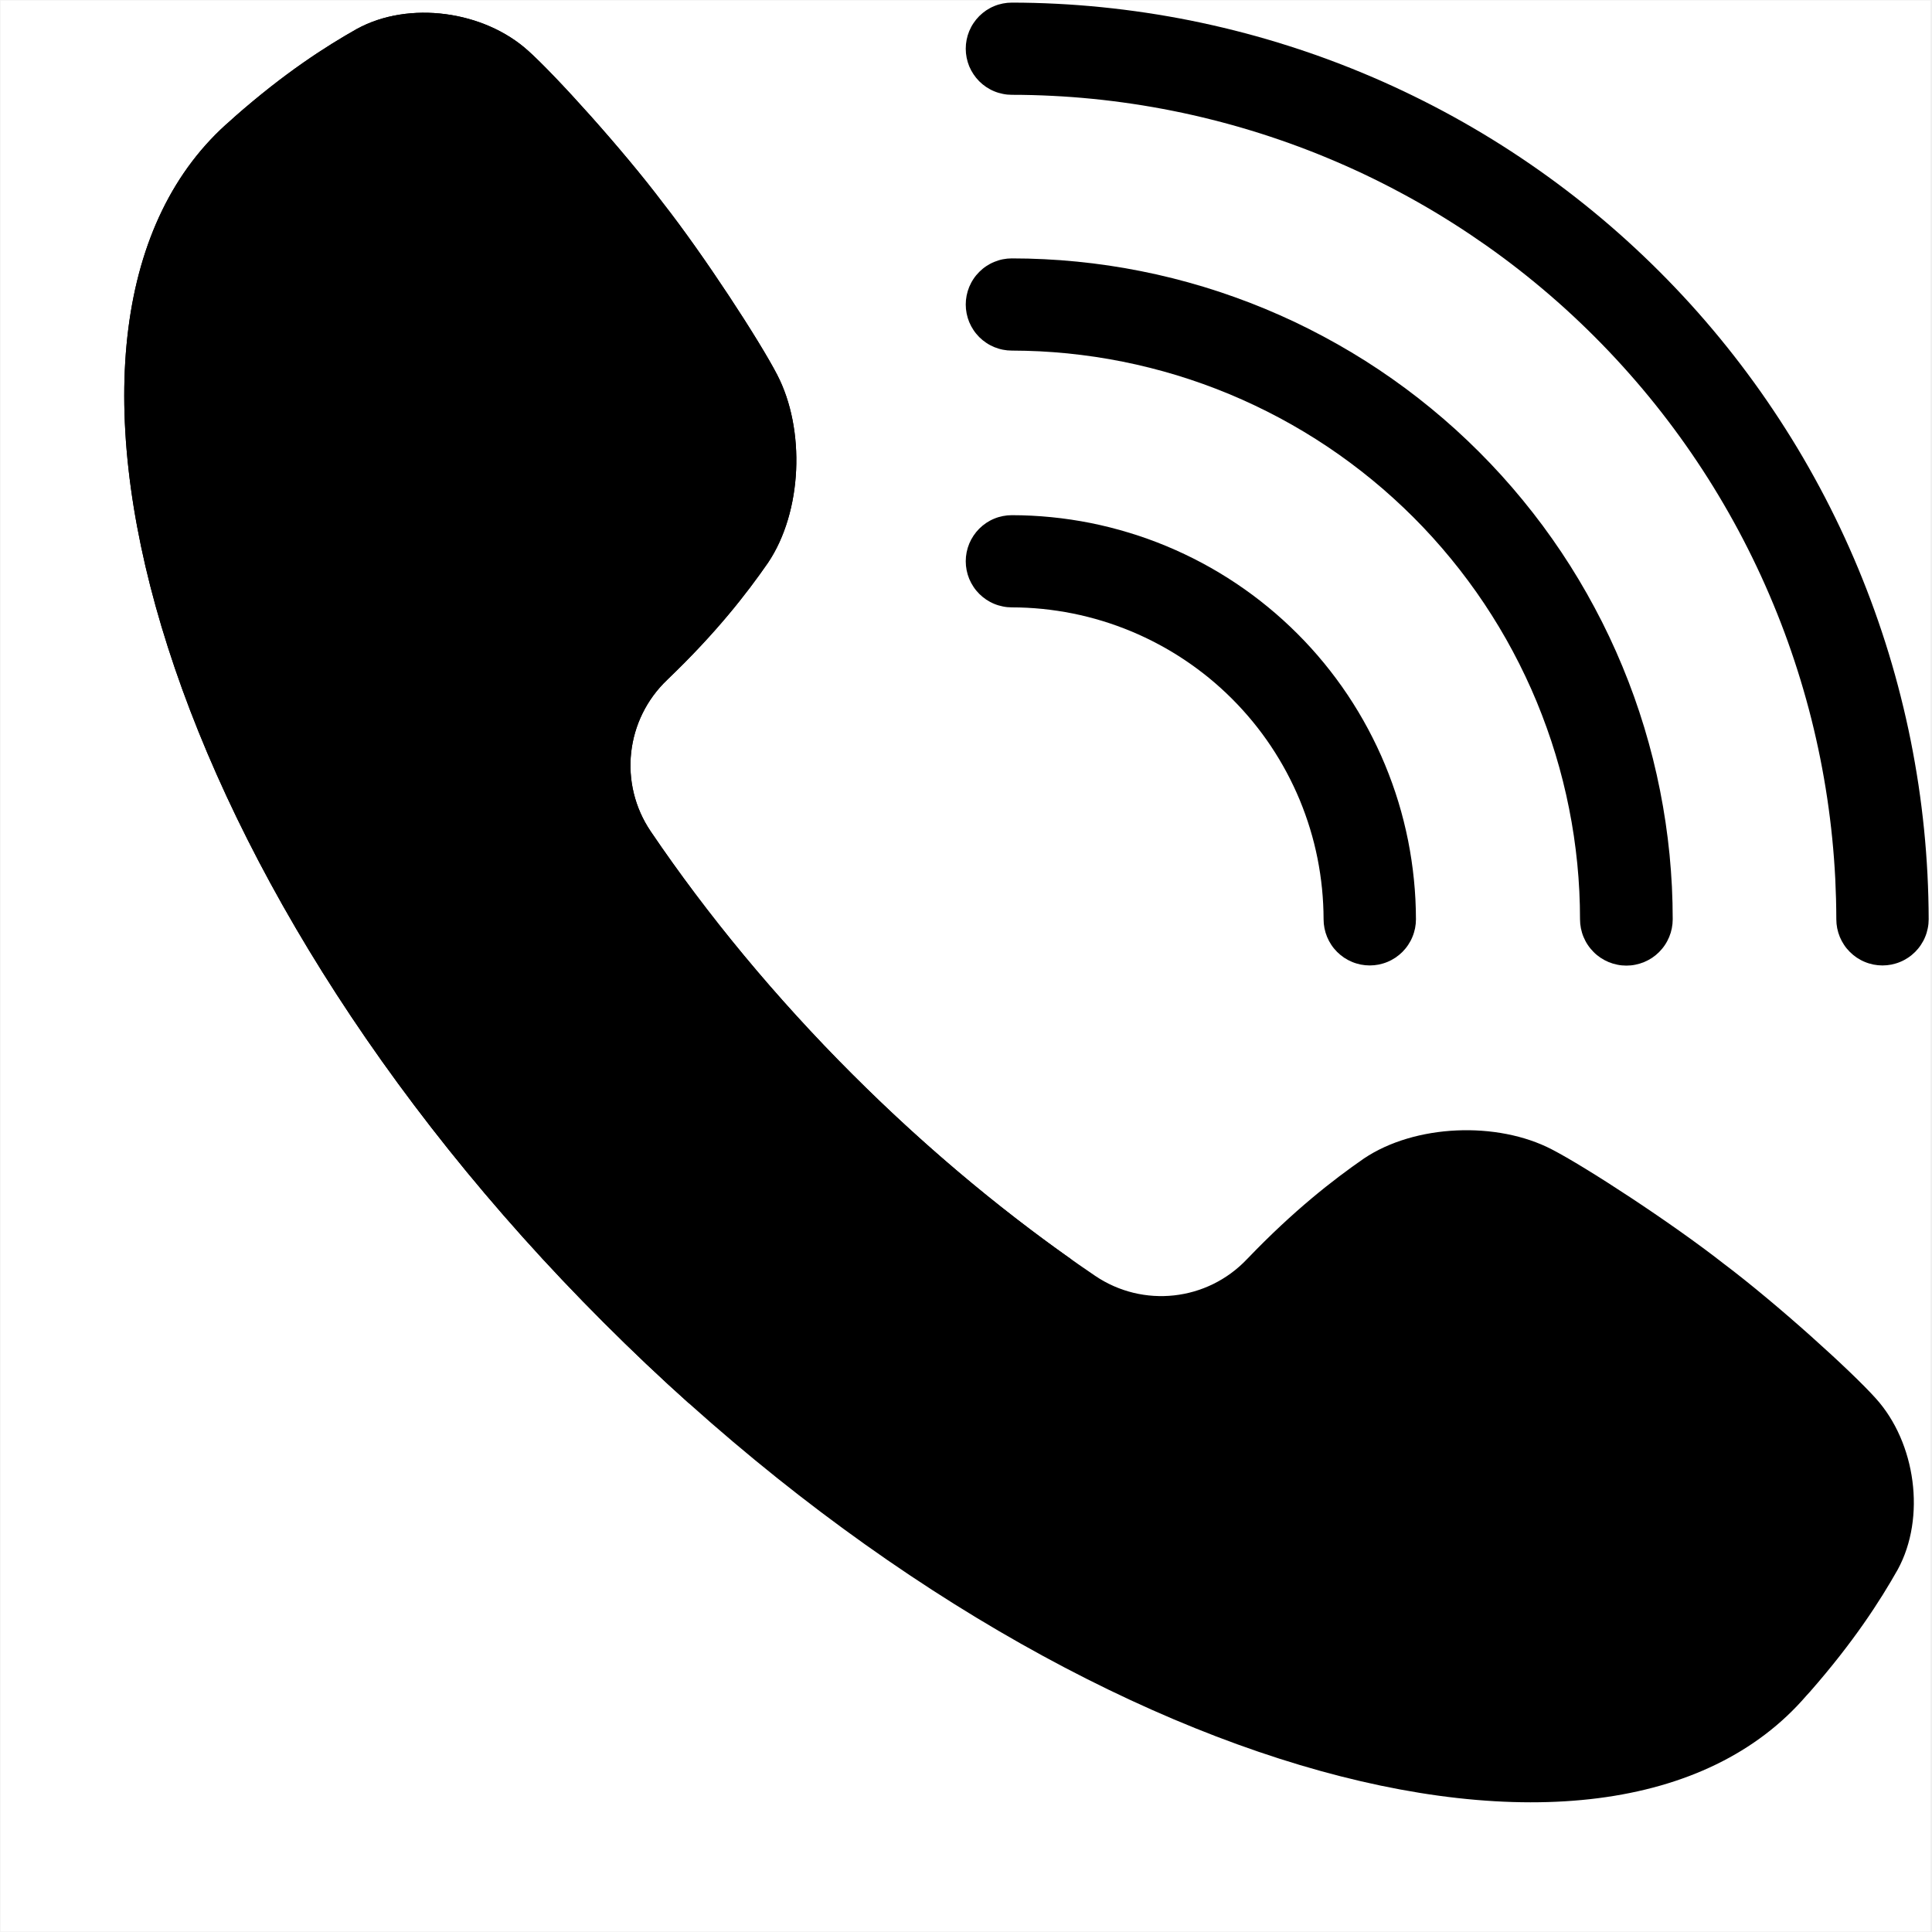
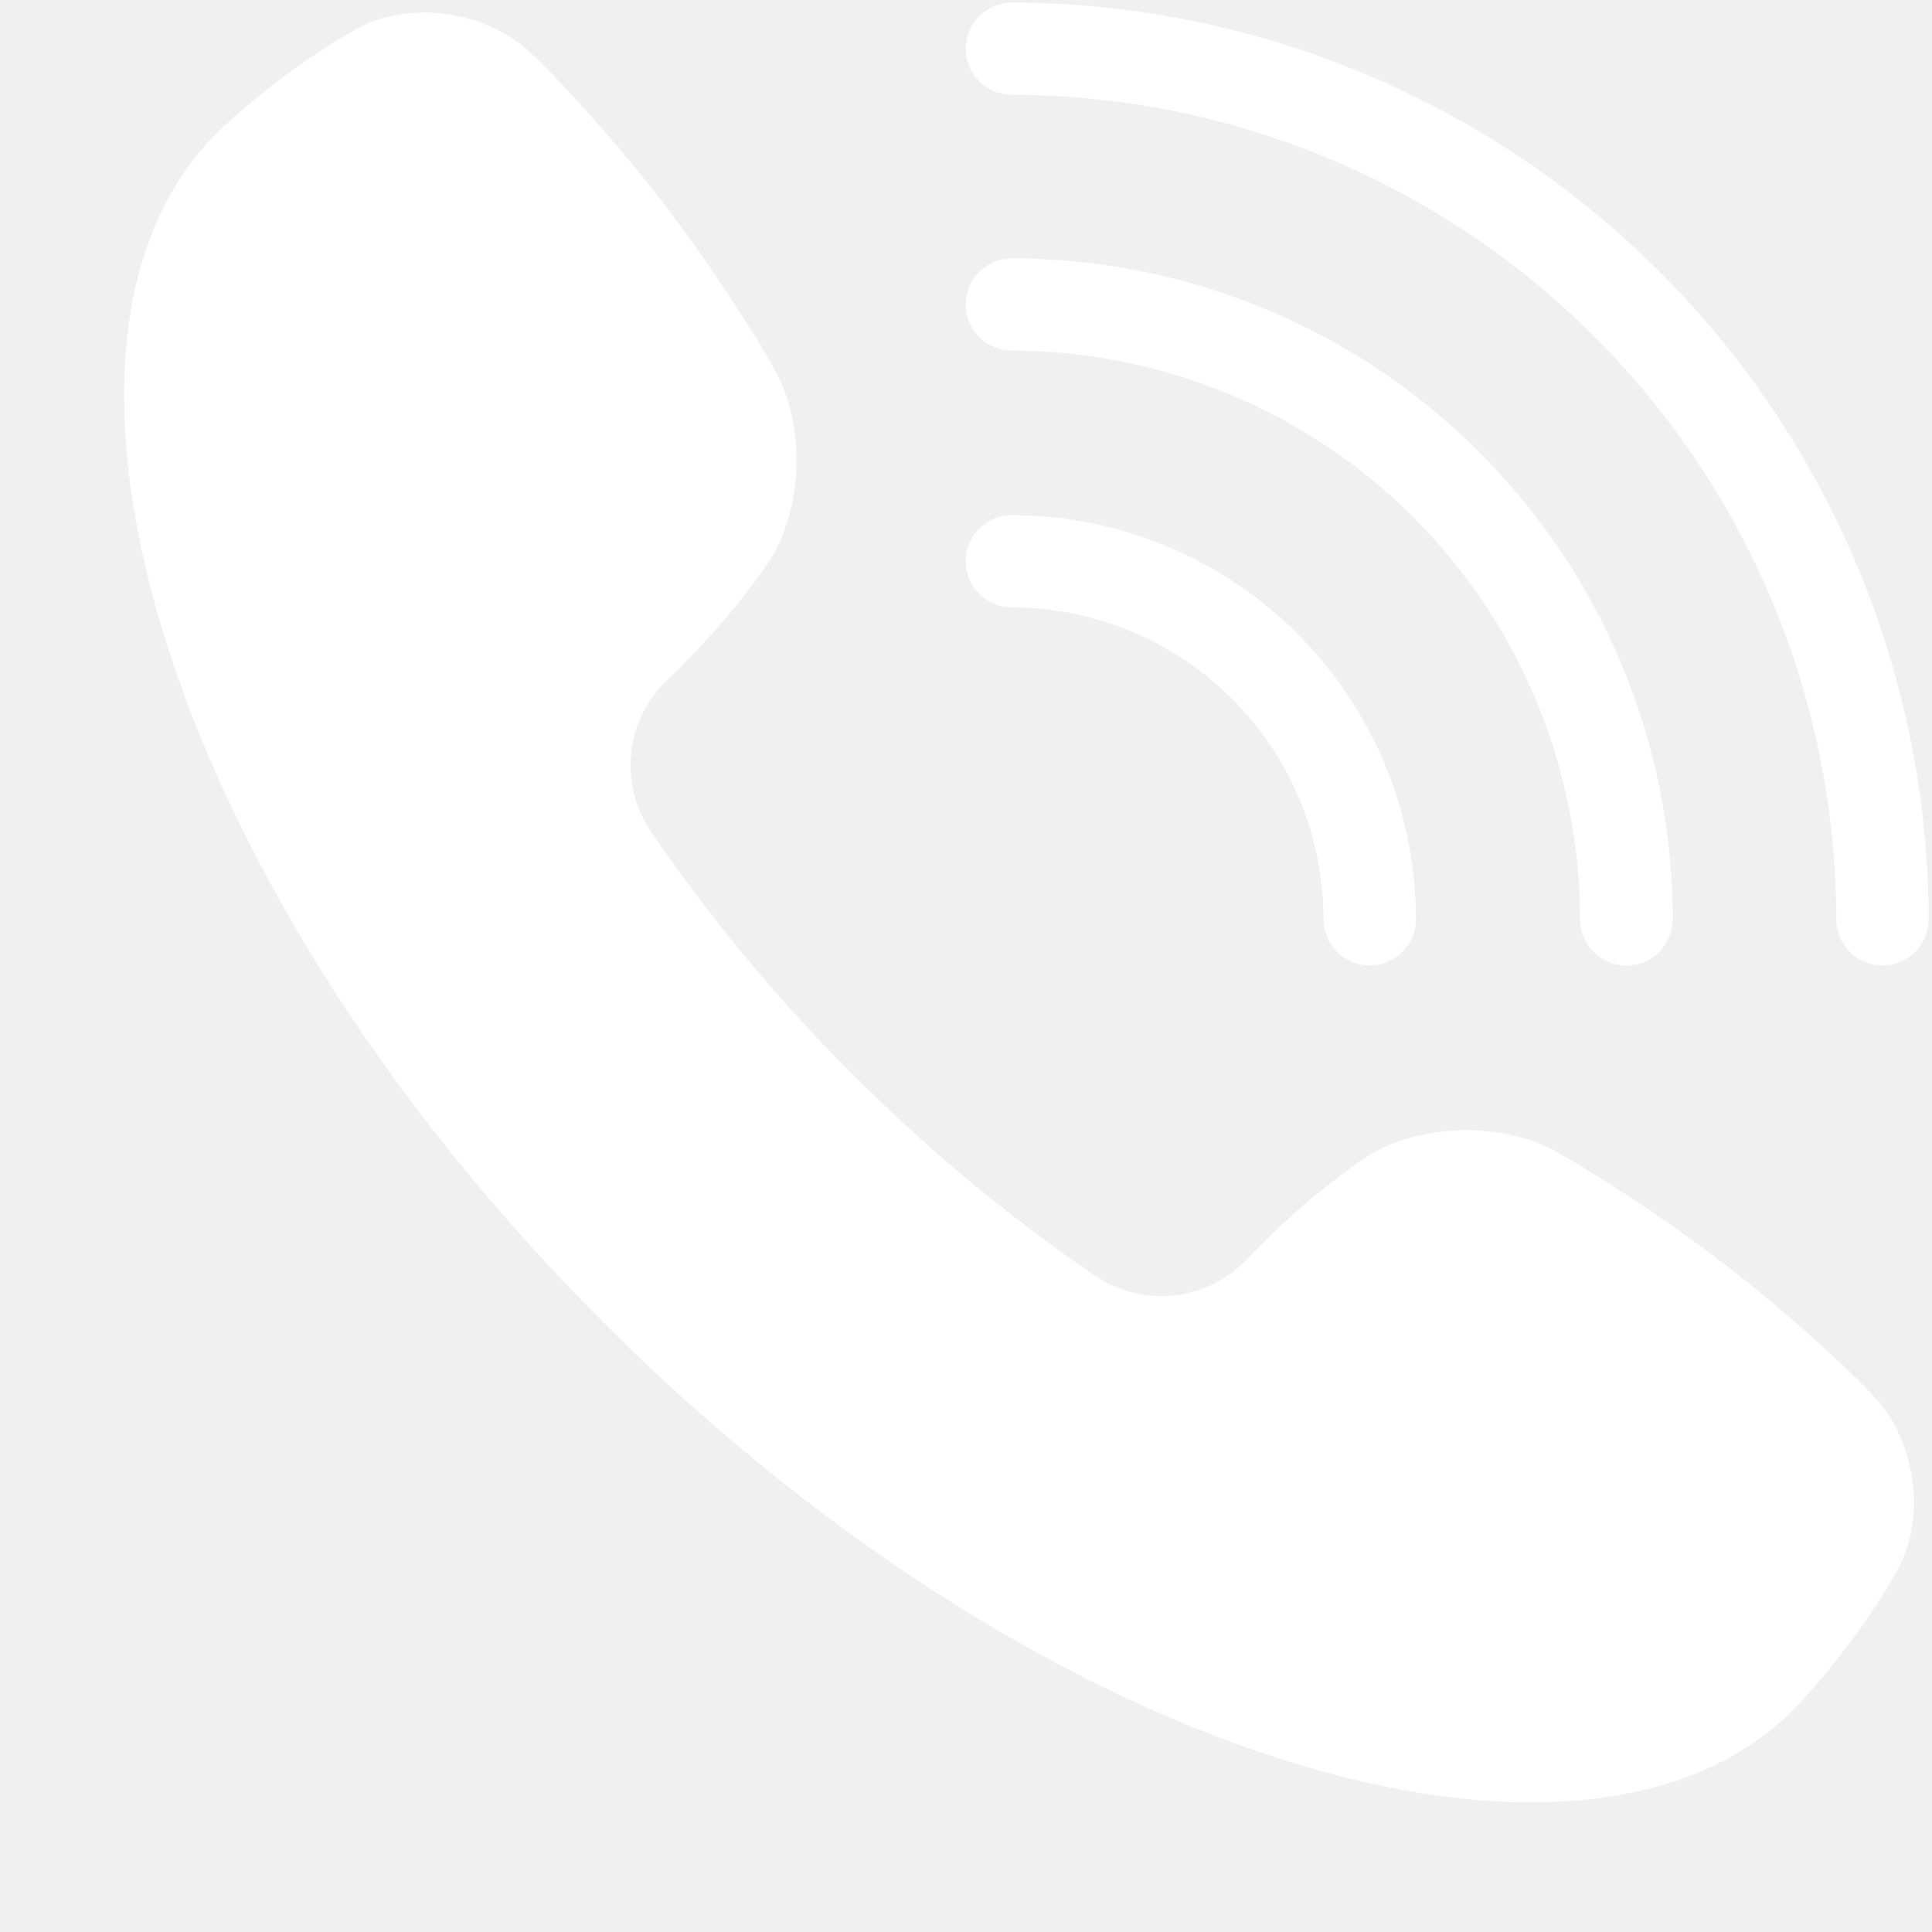
<svg xmlns="http://www.w3.org/2000/svg" width="308" zoomAndPan="magnify" viewBox="0 0 230.88 231" height="308" preserveAspectRatio="xMidYMid meet" version="1.0">
  <defs>
    <clipPath id="28dd3a3c61">
      <path d="M 0 0.059 L 230.762 0.059 L 230.762 230.938 L 0 230.938 Z M 0 0.059 " clip-rule="nonzero" />
    </clipPath>
    <clipPath id="831993ba3b">
      <path d="M 115.141 61 L 170 61 L 170 115.5 L 115.141 115.5 Z M 115.141 61 " clip-rule="nonzero" />
    </clipPath>
    <clipPath id="9024581981">
      <path d="M 115.141 30 L 200 30 L 200 115.5 L 115.141 115.5 Z M 115.141 30 " clip-rule="nonzero" />
    </clipPath>
    <clipPath id="c00b334aea">
      <path d="M 115.141 0.059 L 230.582 0.059 L 230.582 115.5 L 115.141 115.5 Z M 115.141 0.059 " clip-rule="nonzero" />
    </clipPath>
  </defs>
-   <g clip-path="url(#28dd3a3c61)">
-     <path fill="#ffffff" d="M 0 0.059 L 230.879 0.059 L 230.879 230.941 L 0 230.941 Z M 0 0.059 " fill-opacity="1" fill-rule="nonzero" />
-   </g>
-   <path fill="#000000" d="M 224.23 167.211 C 221.336 163.973 212.418 155.898 206.027 151.086 C 199.746 146.164 189.492 139.496 185.496 137.434 C 178.965 134.035 169.121 134.41 163.008 138.523 C 159.348 141.059 154.629 144.723 149.121 150.465 C 149.09 150.496 149.059 150.531 149.027 150.559 C 144.27 155.574 136.605 156.418 130.879 152.543 C 120.906 145.789 111.035 137.633 101.852 128.445 C 92.66 119.258 84.504 109.387 77.75 99.414 C 73.871 93.691 74.719 86.023 79.734 81.266 C 79.766 81.234 79.801 81.203 79.828 81.172 C 85.578 75.664 89.234 70.945 91.77 67.285 C 95.883 61.172 96.258 51.328 92.859 44.797 C 90.797 40.801 84.129 30.547 79.207 24.266 C 74.395 17.875 66.32 8.957 63.086 6.062 C 57.793 1.293 48.863 0.051 42.633 3.445 C 38.887 5.559 33.984 8.699 28.008 13.953 C 27.855 14.094 27.695 14.234 27.539 14.379 C -0.012 38.078 18.125 104.211 72.141 158.148 C 126.078 212.164 192.211 230.301 215.914 202.75 C 216.059 202.594 216.199 202.434 216.344 202.281 C 221.59 196.301 224.734 191.402 226.848 187.656 C 230.242 181.422 228.996 172.492 224.23 167.211 Z M 224.23 167.211 " fill-opacity="1" fill-rule="nonzero" />
-   <path fill="#000000" d="M 101.848 128.445 C 92.656 119.258 84.5 109.387 77.746 99.414 C 73.867 93.691 74.715 86.023 79.73 81.266 C 79.762 81.234 79.797 81.203 79.824 81.172 C 85.57 75.664 89.23 70.945 91.766 67.285 C 95.879 61.172 96.254 51.328 92.855 44.797 C 90.793 40.801 84.125 30.547 79.203 24.266 C 74.391 17.875 66.316 8.957 63.078 6.062 C 57.793 1.293 48.863 0.051 42.633 3.445 C 38.887 5.559 33.984 8.699 28.008 13.953 C 27.855 14.094 27.695 14.234 27.539 14.379 C -0.012 38.078 18.125 104.211 72.141 158.148 C 75.484 161.496 78.871 164.707 82.297 167.773 C 98.957 165.316 114.473 159.324 128.043 150.582 C 119.039 144.227 110.164 136.762 101.852 128.445 Z M 101.848 128.445 " fill-opacity="1" fill-rule="nonzero" />
+   <path fill="#ffffff" d="M 224.23 167.211 C 221.336 163.973 212.418 155.898 206.027 151.086 C 199.746 146.164 189.492 139.496 185.496 137.434 C 178.965 134.035 169.121 134.41 163.008 138.523 C 159.348 141.059 154.629 144.723 149.121 150.465 C 149.09 150.496 149.059 150.531 149.027 150.559 C 144.27 155.574 136.605 156.418 130.879 152.543 C 120.906 145.789 111.035 137.633 101.852 128.445 C 92.66 119.258 84.504 109.387 77.75 99.414 C 73.871 93.691 74.719 86.023 79.734 81.266 C 79.766 81.234 79.801 81.203 79.828 81.172 C 85.578 75.664 89.234 70.945 91.77 67.285 C 95.883 61.172 96.258 51.328 92.859 44.797 C 90.797 40.801 84.129 30.547 79.207 24.266 C 74.395 17.875 66.32 8.957 63.086 6.062 C 57.793 1.293 48.863 0.051 42.633 3.445 C 38.887 5.559 33.984 8.699 28.008 13.953 C 27.855 14.094 27.695 14.234 27.539 14.379 C -0.012 38.078 18.125 104.211 72.141 158.148 C 126.078 212.164 192.211 230.301 215.914 202.75 C 216.059 202.594 216.199 202.434 216.344 202.281 C 221.59 196.301 224.734 191.402 226.848 187.656 C 230.242 181.422 228.996 172.492 224.23 167.211 Z M 224.23 167.211 " fill-opacity="1" fill-rule="nonzero" />
+   <path fill="#ffffff" d="M 101.848 128.445 C 92.656 119.258 84.5 109.387 77.746 99.414 C 73.867 93.691 74.715 86.023 79.73 81.266 C 79.762 81.234 79.797 81.203 79.824 81.172 C 85.57 75.664 89.23 70.945 91.766 67.285 C 95.879 61.172 96.254 51.328 92.855 44.797 C 90.793 40.801 84.125 30.547 79.203 24.266 C 74.391 17.875 66.316 8.957 63.078 6.062 C 57.793 1.293 48.863 0.051 42.633 3.445 C 38.887 5.559 33.984 8.699 28.008 13.953 C 27.855 14.094 27.695 14.234 27.539 14.379 C -0.012 38.078 18.125 104.211 72.141 158.148 C 75.484 161.496 78.871 164.707 82.297 167.773 C 98.957 165.316 114.473 159.324 128.043 150.582 C 119.039 144.227 110.164 136.762 101.852 128.445 Z M 101.848 128.445 " fill-opacity="1" fill-rule="nonzero" />
  <g clip-path="url(#831993ba3b)">
-     <path fill="#000000" d="M 120.922 61.598 C 120.559 61.598 120.203 61.633 119.848 61.703 C 119.492 61.773 119.148 61.875 118.812 62.016 C 118.477 62.152 118.16 62.324 117.859 62.523 C 117.559 62.727 117.281 62.953 117.023 63.211 C 116.77 63.465 116.539 63.746 116.34 64.047 C 116.137 64.348 115.969 64.664 115.828 65 C 115.691 65.332 115.586 65.676 115.516 66.031 C 115.445 66.387 115.41 66.746 115.41 67.109 C 115.41 67.469 115.445 67.828 115.516 68.184 C 115.586 68.539 115.691 68.883 115.828 69.219 C 115.969 69.551 116.137 69.867 116.34 70.168 C 116.539 70.473 116.77 70.75 117.023 71.004 C 117.281 71.262 117.559 71.488 117.859 71.691 C 118.16 71.891 118.477 72.062 118.812 72.199 C 119.148 72.34 119.492 72.441 119.848 72.512 C 120.203 72.586 120.559 72.621 120.922 72.621 C 122.141 72.621 123.359 72.684 124.574 72.805 C 125.789 72.93 126.992 73.109 128.191 73.348 C 129.387 73.59 130.57 73.887 131.734 74.242 C 132.902 74.598 134.051 75.012 135.18 75.48 C 136.305 75.949 137.406 76.469 138.48 77.047 C 139.559 77.621 140.602 78.25 141.617 78.93 C 142.633 79.609 143.609 80.336 144.555 81.109 C 145.496 81.883 146.398 82.703 147.262 83.566 C 148.125 84.43 148.941 85.332 149.719 86.277 C 150.492 87.219 151.219 88.199 151.895 89.211 C 152.574 90.227 153.199 91.273 153.777 92.348 C 154.352 93.426 154.875 94.527 155.344 95.652 C 155.809 96.781 156.223 97.93 156.578 99.098 C 156.934 100.262 157.23 101.445 157.469 102.641 C 157.707 103.84 157.887 105.043 158.008 106.258 C 158.129 107.473 158.191 108.691 158.195 109.91 C 158.195 110.273 158.23 110.633 158.301 110.988 C 158.371 111.344 158.477 111.688 158.613 112.023 C 158.754 112.359 158.922 112.676 159.125 112.98 C 159.324 113.281 159.555 113.559 159.812 113.816 C 160.066 114.07 160.348 114.301 160.648 114.504 C 160.949 114.703 161.27 114.875 161.602 115.012 C 161.938 115.152 162.281 115.254 162.637 115.328 C 162.992 115.398 163.352 115.434 163.715 115.434 C 164.078 115.434 164.438 115.398 164.793 115.328 C 165.148 115.254 165.492 115.152 165.828 115.012 C 166.164 114.875 166.48 114.703 166.781 114.504 C 167.086 114.301 167.363 114.07 167.621 113.816 C 167.875 113.559 168.105 113.281 168.305 112.98 C 168.508 112.676 168.68 112.359 168.816 112.023 C 168.957 111.688 169.059 111.344 169.133 110.988 C 169.203 110.633 169.238 110.273 169.238 109.91 C 169.234 108.328 169.156 106.75 168.996 105.18 C 168.84 103.605 168.605 102.043 168.297 100.492 C 167.984 98.941 167.602 97.406 167.141 95.895 C 166.68 94.383 166.145 92.895 165.539 91.434 C 164.934 89.973 164.254 88.547 163.508 87.152 C 162.762 85.758 161.949 84.402 161.07 83.086 C 160.191 81.773 159.25 80.504 158.246 79.281 C 157.242 78.059 156.184 76.887 155.062 75.77 C 153.945 74.652 152.773 73.59 151.551 72.586 C 150.328 71.582 149.062 70.641 147.746 69.762 C 146.43 68.883 145.078 68.07 143.684 67.324 C 142.289 66.578 140.859 65.902 139.398 65.293 C 137.938 64.688 136.453 64.152 134.938 63.695 C 133.426 63.234 131.895 62.848 130.344 62.535 C 128.793 62.227 127.23 61.992 125.656 61.836 C 124.082 61.68 122.504 61.598 120.922 61.598 Z M 120.922 61.598 " fill-opacity="1" fill-rule="nonzero" />
+     <path fill="#ffffff" d="M 120.922 61.598 C 120.559 61.598 120.203 61.633 119.848 61.703 C 119.492 61.773 119.148 61.875 118.812 62.016 C 118.477 62.152 118.16 62.324 117.859 62.523 C 117.559 62.727 117.281 62.953 117.023 63.211 C 116.77 63.465 116.539 63.746 116.34 64.047 C 116.137 64.348 115.969 64.664 115.828 65 C 115.691 65.332 115.586 65.676 115.516 66.031 C 115.445 66.387 115.41 66.746 115.41 67.109 C 115.41 67.469 115.445 67.828 115.516 68.184 C 115.586 68.539 115.691 68.883 115.828 69.219 C 115.969 69.551 116.137 69.867 116.34 70.168 C 116.539 70.473 116.77 70.75 117.023 71.004 C 117.281 71.262 117.559 71.488 117.859 71.691 C 118.16 71.891 118.477 72.062 118.812 72.199 C 119.148 72.34 119.492 72.441 119.848 72.512 C 120.203 72.586 120.559 72.621 120.922 72.621 C 122.141 72.621 123.359 72.684 124.574 72.805 C 125.789 72.93 126.992 73.109 128.191 73.348 C 129.387 73.59 130.57 73.887 131.734 74.242 C 132.902 74.598 134.051 75.012 135.18 75.48 C 136.305 75.949 137.406 76.469 138.48 77.047 C 139.559 77.621 140.602 78.25 141.617 78.93 C 142.633 79.609 143.609 80.336 144.555 81.109 C 145.496 81.883 146.398 82.703 147.262 83.566 C 148.125 84.43 148.941 85.332 149.719 86.277 C 150.492 87.219 151.219 88.199 151.895 89.211 C 152.574 90.227 153.199 91.273 153.777 92.348 C 154.352 93.426 154.875 94.527 155.344 95.652 C 155.809 96.781 156.223 97.93 156.578 99.098 C 156.934 100.262 157.23 101.445 157.469 102.641 C 157.707 103.84 157.887 105.043 158.008 106.258 C 158.129 107.473 158.191 108.691 158.195 109.91 C 158.195 110.273 158.23 110.633 158.301 110.988 C 158.371 111.344 158.477 111.688 158.613 112.023 C 158.754 112.359 158.922 112.676 159.125 112.98 C 159.324 113.281 159.555 113.559 159.812 113.816 C 160.066 114.07 160.348 114.301 160.648 114.504 C 160.949 114.703 161.27 114.875 161.602 115.012 C 161.938 115.152 162.281 115.254 162.637 115.328 C 162.992 115.398 163.352 115.434 163.715 115.434 C 164.078 115.434 164.438 115.398 164.793 115.328 C 165.148 115.254 165.492 115.152 165.828 115.012 C 166.164 114.875 166.48 114.703 166.781 114.504 C 167.086 114.301 167.363 114.07 167.621 113.816 C 167.875 113.559 168.105 113.281 168.305 112.98 C 168.508 112.676 168.68 112.359 168.816 112.023 C 168.957 111.688 169.059 111.344 169.133 110.988 C 169.203 110.633 169.238 110.273 169.238 109.91 C 169.234 108.328 169.156 106.75 168.996 105.18 C 168.84 103.605 168.605 102.043 168.297 100.492 C 167.984 98.941 167.602 97.406 167.141 95.895 C 166.68 94.383 166.145 92.895 165.539 91.434 C 164.934 89.973 164.254 88.547 163.508 87.152 C 162.762 85.758 161.949 84.402 161.07 83.086 C 160.191 81.773 159.25 80.504 158.246 79.281 C 157.242 78.059 156.184 76.887 155.062 75.77 C 153.945 74.652 152.773 73.59 151.551 72.586 C 150.328 71.582 149.062 70.641 147.746 69.762 C 146.43 68.883 145.078 68.07 143.684 67.324 C 142.289 66.578 140.859 65.902 139.398 65.293 C 137.938 64.688 136.453 64.152 134.938 63.695 C 133.426 63.234 131.895 62.848 130.344 62.535 C 128.793 62.227 127.23 61.992 125.656 61.836 C 124.082 61.68 122.504 61.598 120.922 61.598 Z M 120.922 61.598 " fill-opacity="1" fill-rule="nonzero" />
  </g>
  <g clip-path="url(#9024581981)">
-     <path fill="#000000" d="M 120.922 30.895 C 120.559 30.895 120.203 30.93 119.848 31 C 119.492 31.07 119.148 31.176 118.812 31.316 C 118.477 31.453 118.16 31.625 117.859 31.824 C 117.559 32.023 117.281 32.254 117.023 32.512 C 116.77 32.766 116.539 33.043 116.34 33.344 C 116.137 33.645 115.969 33.965 115.828 34.297 C 115.691 34.633 115.586 34.977 115.516 35.332 C 115.445 35.688 115.41 36.047 115.41 36.406 C 115.41 36.77 115.445 37.129 115.516 37.484 C 115.586 37.836 115.691 38.184 115.828 38.516 C 115.969 38.852 116.137 39.168 116.34 39.469 C 116.539 39.77 116.77 40.047 117.023 40.305 C 117.281 40.562 117.559 40.789 117.859 40.988 C 118.16 41.191 118.477 41.359 118.812 41.5 C 119.148 41.637 119.492 41.742 119.848 41.812 C 120.203 41.883 120.559 41.918 120.922 41.918 C 122.035 41.922 123.145 41.949 124.254 42.004 C 125.367 42.062 126.477 42.145 127.582 42.254 C 128.688 42.367 129.789 42.504 130.891 42.668 C 131.988 42.832 133.086 43.023 134.176 43.242 C 135.266 43.461 136.352 43.703 137.43 43.977 C 138.508 44.246 139.578 44.547 140.641 44.867 C 141.707 45.191 142.762 45.543 143.809 45.918 C 144.855 46.293 145.891 46.695 146.918 47.121 C 147.945 47.547 148.961 48 149.965 48.477 C 150.969 48.953 151.961 49.453 152.941 49.977 C 153.922 50.504 154.891 51.051 155.844 51.625 C 156.797 52.195 157.734 52.793 158.66 53.41 C 159.582 54.027 160.492 54.668 161.383 55.332 C 162.277 55.996 163.152 56.68 164.012 57.387 C 164.871 58.09 165.715 58.816 166.535 59.566 C 167.359 60.312 168.164 61.078 168.949 61.863 C 169.738 62.652 170.504 63.457 171.25 64.281 C 171.996 65.105 172.723 65.949 173.426 66.809 C 174.133 67.668 174.816 68.543 175.477 69.438 C 176.141 70.332 176.781 71.238 177.398 72.164 C 178.016 73.09 178.609 74.027 179.18 74.98 C 179.754 75.934 180.301 76.902 180.824 77.883 C 181.348 78.863 181.848 79.855 182.324 80.863 C 182.801 81.867 183.25 82.883 183.676 83.91 C 184.102 84.938 184.5 85.977 184.875 87.023 C 185.25 88.07 185.602 89.125 185.922 90.188 C 186.246 91.254 186.543 92.324 186.812 93.402 C 187.082 94.48 187.328 95.566 187.543 96.656 C 187.762 97.746 187.953 98.844 188.117 99.941 C 188.281 101.043 188.414 102.145 188.527 103.25 C 188.637 104.359 188.719 105.465 188.773 106.578 C 188.828 107.688 188.855 108.801 188.855 109.91 C 188.855 110.273 188.891 110.637 188.961 110.992 C 189.035 111.348 189.137 111.695 189.277 112.031 C 189.418 112.367 189.586 112.688 189.789 112.988 C 189.992 113.293 190.223 113.57 190.48 113.828 C 190.734 114.086 191.016 114.316 191.32 114.52 C 191.621 114.719 191.941 114.891 192.277 115.031 C 192.613 115.168 192.957 115.273 193.316 115.344 C 193.672 115.418 194.031 115.453 194.398 115.453 C 194.762 115.453 195.121 115.418 195.477 115.344 C 195.836 115.273 196.18 115.168 196.516 115.031 C 196.852 114.891 197.172 114.719 197.477 114.52 C 197.777 114.316 198.059 114.086 198.316 113.828 C 198.57 113.57 198.801 113.293 199.004 112.988 C 199.207 112.688 199.375 112.367 199.516 112.031 C 199.656 111.695 199.762 111.348 199.832 110.992 C 199.902 110.637 199.938 110.273 199.938 109.91 C 199.938 108.617 199.906 107.324 199.844 106.035 C 199.777 104.742 199.684 103.453 199.559 102.168 C 199.43 100.879 199.273 99.598 199.082 98.316 C 198.891 97.039 198.672 95.766 198.418 94.496 C 198.168 93.227 197.883 91.965 197.57 90.711 C 197.254 89.457 196.91 88.211 196.535 86.973 C 196.16 85.738 195.754 84.508 195.32 83.293 C 194.883 82.074 194.418 80.867 193.922 79.672 C 193.43 78.477 192.902 77.297 192.352 76.129 C 191.797 74.957 191.219 73.805 190.605 72.664 C 189.996 71.523 189.359 70.398 188.695 69.289 C 188.031 68.18 187.34 67.086 186.621 66.012 C 185.902 64.938 185.156 63.879 184.387 62.84 C 183.617 61.805 182.82 60.785 182 59.785 C 181.18 58.785 180.336 57.805 179.469 56.848 C 178.602 55.891 177.707 54.953 176.793 54.039 C 175.879 53.125 174.945 52.234 173.984 51.363 C 173.027 50.496 172.047 49.652 171.047 48.832 C 170.051 48.012 169.031 47.215 167.992 46.445 C 166.953 45.676 165.895 44.93 164.82 44.211 C 163.746 43.492 162.652 42.801 161.543 42.137 C 160.434 41.473 159.309 40.836 158.168 40.227 C 157.027 39.617 155.875 39.035 154.707 38.48 C 153.535 37.93 152.355 37.406 151.16 36.91 C 149.965 36.414 148.758 35.949 147.543 35.516 C 146.324 35.078 145.098 34.672 143.859 34.297 C 142.621 33.922 141.375 33.578 140.121 33.262 C 138.867 32.949 137.605 32.664 136.336 32.414 C 135.07 32.16 133.797 31.941 132.516 31.75 C 131.238 31.562 129.953 31.402 128.668 31.277 C 127.379 31.148 126.09 31.055 124.801 30.992 C 123.508 30.926 122.215 30.895 120.922 30.895 Z M 120.922 30.895 " fill-opacity="1" fill-rule="nonzero" />
+     <path fill="#ffffff" d="M 120.922 30.895 C 120.559 30.895 120.203 30.93 119.848 31 C 119.492 31.07 119.148 31.176 118.812 31.316 C 118.477 31.453 118.16 31.625 117.859 31.824 C 117.559 32.023 117.281 32.254 117.023 32.512 C 116.77 32.766 116.539 33.043 116.34 33.344 C 116.137 33.645 115.969 33.965 115.828 34.297 C 115.691 34.633 115.586 34.977 115.516 35.332 C 115.445 35.688 115.41 36.047 115.41 36.406 C 115.41 36.77 115.445 37.129 115.516 37.484 C 115.586 37.836 115.691 38.184 115.828 38.516 C 115.969 38.852 116.137 39.168 116.34 39.469 C 116.539 39.77 116.77 40.047 117.023 40.305 C 117.281 40.562 117.559 40.789 117.859 40.988 C 118.16 41.191 118.477 41.359 118.812 41.5 C 119.148 41.637 119.492 41.742 119.848 41.812 C 120.203 41.883 120.559 41.918 120.922 41.918 C 122.035 41.922 123.145 41.949 124.254 42.004 C 125.367 42.062 126.477 42.145 127.582 42.254 C 128.688 42.367 129.789 42.504 130.891 42.668 C 131.988 42.832 133.086 43.023 134.176 43.242 C 135.266 43.461 136.352 43.703 137.43 43.977 C 138.508 44.246 139.578 44.547 140.641 44.867 C 141.707 45.191 142.762 45.543 143.809 45.918 C 144.855 46.293 145.891 46.695 146.918 47.121 C 147.945 47.547 148.961 48 149.965 48.477 C 150.969 48.953 151.961 49.453 152.941 49.977 C 153.922 50.504 154.891 51.051 155.844 51.625 C 156.797 52.195 157.734 52.793 158.66 53.41 C 159.582 54.027 160.492 54.668 161.383 55.332 C 162.277 55.996 163.152 56.68 164.012 57.387 C 164.871 58.09 165.715 58.816 166.535 59.566 C 167.359 60.312 168.164 61.078 168.949 61.863 C 169.738 62.652 170.504 63.457 171.25 64.281 C 171.996 65.105 172.723 65.949 173.426 66.809 C 174.133 67.668 174.816 68.543 175.477 69.438 C 176.141 70.332 176.781 71.238 177.398 72.164 C 178.016 73.09 178.609 74.027 179.18 74.98 C 179.754 75.934 180.301 76.902 180.824 77.883 C 181.348 78.863 181.848 79.855 182.324 80.863 C 182.801 81.867 183.25 82.883 183.676 83.91 C 184.102 84.938 184.5 85.977 184.875 87.023 C 185.25 88.07 185.602 89.125 185.922 90.188 C 186.246 91.254 186.543 92.324 186.812 93.402 C 187.082 94.48 187.328 95.566 187.543 96.656 C 187.762 97.746 187.953 98.844 188.117 99.941 C 188.281 101.043 188.414 102.145 188.527 103.25 C 188.637 104.359 188.719 105.465 188.773 106.578 C 188.828 107.688 188.855 108.801 188.855 109.91 C 188.855 110.273 188.891 110.637 188.961 110.992 C 189.035 111.348 189.137 111.695 189.277 112.031 C 189.418 112.367 189.586 112.688 189.789 112.988 C 189.992 113.293 190.223 113.57 190.48 113.828 C 190.734 114.086 191.016 114.316 191.32 114.52 C 191.621 114.719 191.941 114.891 192.277 115.031 C 192.613 115.168 192.957 115.273 193.316 115.344 C 193.672 115.418 194.031 115.453 194.398 115.453 C 194.762 115.453 195.121 115.418 195.477 115.344 C 195.836 115.273 196.18 115.168 196.516 115.031 C 196.852 114.891 197.172 114.719 197.477 114.52 C 197.777 114.316 198.059 114.086 198.316 113.828 C 198.57 113.57 198.801 113.293 199.004 112.988 C 199.207 112.688 199.375 112.367 199.516 112.031 C 199.656 111.695 199.762 111.348 199.832 110.992 C 199.902 110.637 199.938 110.273 199.938 109.91 C 199.938 108.617 199.906 107.324 199.844 106.035 C 199.777 104.742 199.684 103.453 199.559 102.168 C 199.43 100.879 199.273 99.598 199.082 98.316 C 198.891 97.039 198.672 95.766 198.418 94.496 C 198.168 93.227 197.883 91.965 197.57 90.711 C 197.254 89.457 196.91 88.211 196.535 86.973 C 196.16 85.738 195.754 84.508 195.32 83.293 C 194.883 82.074 194.418 80.867 193.922 79.672 C 193.43 78.477 192.902 77.297 192.352 76.129 C 191.797 74.957 191.219 73.805 190.605 72.664 C 189.996 71.523 189.359 70.398 188.695 69.289 C 188.031 68.18 187.34 67.086 186.621 66.012 C 185.902 64.938 185.156 63.879 184.387 62.84 C 183.617 61.805 182.82 60.785 182 59.785 C 181.18 58.785 180.336 57.805 179.469 56.848 C 178.602 55.891 177.707 54.953 176.793 54.039 C 175.879 53.125 174.945 52.234 173.984 51.363 C 173.027 50.496 172.047 49.652 171.047 48.832 C 170.051 48.012 169.031 47.215 167.992 46.445 C 166.953 45.676 165.895 44.93 164.82 44.211 C 163.746 43.492 162.652 42.801 161.543 42.137 C 160.434 41.473 159.309 40.836 158.168 40.227 C 157.027 39.617 155.875 39.035 154.707 38.48 C 153.535 37.93 152.355 37.406 151.16 36.91 C 149.965 36.414 148.758 35.949 147.543 35.516 C 146.324 35.078 145.098 34.672 143.859 34.297 C 142.621 33.922 141.375 33.578 140.121 33.262 C 138.867 32.949 137.605 32.664 136.336 32.414 C 135.07 32.16 133.797 31.941 132.516 31.75 C 131.238 31.562 129.953 31.402 128.668 31.277 C 127.379 31.148 126.09 31.055 124.801 30.992 C 123.508 30.926 122.215 30.895 120.922 30.895 Z M 120.922 30.895 " fill-opacity="1" fill-rule="nonzero" />
  </g>
  <g clip-path="url(#c00b334aea)">
-     <path fill="#000000" d="M 120.922 0.312 C 120.559 0.312 120.203 0.348 119.848 0.418 C 119.492 0.488 119.148 0.59 118.812 0.73 C 118.477 0.867 118.16 1.039 117.859 1.238 C 117.559 1.441 117.281 1.668 117.023 1.926 C 116.77 2.18 116.539 2.461 116.34 2.762 C 116.137 3.062 115.969 3.379 115.828 3.715 C 115.691 4.047 115.586 4.391 115.516 4.746 C 115.445 5.102 115.41 5.461 115.41 5.824 C 115.41 6.184 115.445 6.543 115.516 6.898 C 115.586 7.254 115.691 7.598 115.828 7.934 C 115.969 8.266 116.137 8.582 116.34 8.883 C 116.539 9.184 116.77 9.465 117.023 9.719 C 117.281 9.977 117.559 10.203 117.859 10.406 C 118.16 10.605 118.477 10.777 118.812 10.914 C 119.148 11.055 119.492 11.156 119.848 11.227 C 120.203 11.301 120.559 11.336 120.922 11.336 C 122.535 11.336 124.145 11.379 125.758 11.461 C 127.367 11.539 128.977 11.66 130.578 11.82 C 132.184 11.98 133.785 12.18 135.379 12.418 C 136.973 12.656 138.562 12.934 140.145 13.25 C 141.727 13.566 143.297 13.922 144.863 14.316 C 146.426 14.707 147.98 15.141 149.523 15.609 C 151.066 16.078 152.594 16.586 154.113 17.129 C 155.633 17.676 157.137 18.254 158.625 18.875 C 160.113 19.492 161.586 20.145 163.047 20.836 C 164.504 21.527 165.941 22.254 167.363 23.016 C 168.785 23.773 170.188 24.57 171.57 25.398 C 172.953 26.23 174.316 27.094 175.656 27.988 C 176.996 28.887 178.316 29.812 179.609 30.773 C 180.906 31.734 182.176 32.727 183.422 33.75 C 184.668 34.773 185.891 35.828 187.086 36.91 C 188.277 37.992 189.445 39.105 190.586 40.246 C 191.727 41.387 192.84 42.555 193.922 43.75 C 195.004 44.945 196.059 46.164 197.082 47.41 C 198.105 48.656 199.098 49.93 200.059 51.223 C 201.02 52.52 201.949 53.836 202.844 55.176 C 203.742 56.516 204.605 57.879 205.434 59.262 C 206.262 60.645 207.059 62.047 207.82 63.469 C 208.582 64.891 209.305 66.332 209.996 67.789 C 210.688 69.246 211.34 70.719 211.957 72.207 C 212.578 73.699 213.16 75.203 213.703 76.719 C 214.246 78.238 214.754 79.77 215.223 81.312 C 215.691 82.855 216.125 84.406 216.52 85.973 C 216.91 87.535 217.266 89.109 217.582 90.688 C 217.898 92.27 218.176 93.859 218.414 95.453 C 218.652 97.047 218.852 98.648 219.012 100.254 C 219.172 101.859 219.293 103.465 219.375 105.074 C 219.453 106.688 219.496 108.297 219.5 109.91 C 219.5 110.273 219.535 110.633 219.605 110.988 C 219.676 111.344 219.781 111.688 219.918 112.023 C 220.059 112.359 220.227 112.676 220.43 112.98 C 220.629 113.281 220.859 113.559 221.117 113.816 C 221.371 114.07 221.652 114.301 221.953 114.504 C 222.254 114.703 222.57 114.875 222.906 115.012 C 223.242 115.152 223.586 115.254 223.941 115.328 C 224.297 115.398 224.656 115.434 225.02 115.434 C 225.383 115.434 225.742 115.398 226.098 115.328 C 226.453 115.254 226.797 115.152 227.133 115.012 C 227.469 114.875 227.785 114.703 228.086 114.504 C 228.391 114.301 228.668 114.07 228.926 113.816 C 229.18 113.559 229.41 113.281 229.609 112.98 C 229.812 112.676 229.984 112.359 230.121 112.023 C 230.262 111.688 230.363 111.344 230.434 110.988 C 230.508 110.633 230.543 110.273 230.543 109.91 C 230.539 108.117 230.488 106.328 230.398 104.535 C 230.305 102.746 230.172 100.957 229.992 99.176 C 229.812 97.391 229.59 95.613 229.324 93.84 C 229.055 92.066 228.746 90.301 228.395 88.543 C 228.043 86.785 227.645 85.039 227.207 83.301 C 226.77 81.562 226.289 79.836 225.766 78.121 C 225.242 76.406 224.676 74.703 224.07 73.016 C 223.465 71.328 222.816 69.66 222.129 68.004 C 221.441 66.348 220.715 64.711 219.945 63.09 C 219.176 61.469 218.371 59.871 217.523 58.289 C 216.676 56.711 215.793 55.152 214.871 53.613 C 213.945 52.078 212.988 50.562 211.988 49.074 C 210.992 47.582 209.961 46.117 208.891 44.68 C 207.824 43.238 206.719 41.828 205.582 40.441 C 204.445 39.055 203.273 37.699 202.07 36.371 C 200.863 35.043 199.629 33.746 198.359 32.477 C 197.094 31.211 195.793 29.977 194.465 28.77 C 193.137 27.566 191.781 26.395 190.395 25.258 C 189.008 24.121 187.598 23.02 186.156 21.949 C 184.719 20.883 183.254 19.848 181.762 18.852 C 180.273 17.855 178.758 16.895 177.223 15.973 C 175.684 15.051 174.125 14.164 172.547 13.32 C 170.965 12.473 169.363 11.668 167.746 10.898 C 166.125 10.129 164.488 9.402 162.832 8.715 C 161.176 8.027 159.504 7.379 157.816 6.773 C 156.129 6.168 154.43 5.605 152.715 5.082 C 151 4.559 149.273 4.078 147.535 3.641 C 145.797 3.203 144.047 2.809 142.289 2.453 C 140.531 2.102 138.766 1.793 136.992 1.527 C 135.219 1.262 133.441 1.039 131.656 0.859 C 129.875 0.68 128.086 0.543 126.297 0.453 C 124.508 0.363 122.715 0.312 120.922 0.312 Z M 120.922 0.312 " fill-opacity="1" fill-rule="nonzero" />
+     <path fill="#ffffff" d="M 120.922 0.312 C 120.559 0.312 120.203 0.348 119.848 0.418 C 119.492 0.488 119.148 0.59 118.812 0.73 C 118.477 0.867 118.16 1.039 117.859 1.238 C 117.559 1.441 117.281 1.668 117.023 1.926 C 116.77 2.18 116.539 2.461 116.34 2.762 C 116.137 3.062 115.969 3.379 115.828 3.715 C 115.691 4.047 115.586 4.391 115.516 4.746 C 115.445 5.102 115.41 5.461 115.41 5.824 C 115.41 6.184 115.445 6.543 115.516 6.898 C 115.586 7.254 115.691 7.598 115.828 7.934 C 115.969 8.266 116.137 8.582 116.34 8.883 C 116.539 9.184 116.77 9.465 117.023 9.719 C 117.281 9.977 117.559 10.203 117.859 10.406 C 118.16 10.605 118.477 10.777 118.812 10.914 C 119.148 11.055 119.492 11.156 119.848 11.227 C 120.203 11.301 120.559 11.336 120.922 11.336 C 122.535 11.336 124.145 11.379 125.758 11.461 C 127.367 11.539 128.977 11.66 130.578 11.82 C 132.184 11.98 133.785 12.18 135.379 12.418 C 136.973 12.656 138.562 12.934 140.145 13.25 C 141.727 13.566 143.297 13.922 144.863 14.316 C 146.426 14.707 147.98 15.141 149.523 15.609 C 151.066 16.078 152.594 16.586 154.113 17.129 C 155.633 17.676 157.137 18.254 158.625 18.875 C 160.113 19.492 161.586 20.145 163.047 20.836 C 164.504 21.527 165.941 22.254 167.363 23.016 C 168.785 23.773 170.188 24.57 171.57 25.398 C 172.953 26.23 174.316 27.094 175.656 27.988 C 176.996 28.887 178.316 29.812 179.609 30.773 C 180.906 31.734 182.176 32.727 183.422 33.75 C 184.668 34.773 185.891 35.828 187.086 36.91 C 188.277 37.992 189.445 39.105 190.586 40.246 C 191.727 41.387 192.84 42.555 193.922 43.75 C 195.004 44.945 196.059 46.164 197.082 47.41 C 198.105 48.656 199.098 49.93 200.059 51.223 C 201.02 52.52 201.949 53.836 202.844 55.176 C 203.742 56.516 204.605 57.879 205.434 59.262 C 206.262 60.645 207.059 62.047 207.82 63.469 C 208.582 64.891 209.305 66.332 209.996 67.789 C 210.688 69.246 211.34 70.719 211.957 72.207 C 212.578 73.699 213.16 75.203 213.703 76.719 C 214.246 78.238 214.754 79.77 215.223 81.312 C 215.691 82.855 216.125 84.406 216.52 85.973 C 216.91 87.535 217.266 89.109 217.582 90.688 C 217.898 92.27 218.176 93.859 218.414 95.453 C 218.652 97.047 218.852 98.648 219.012 100.254 C 219.172 101.859 219.293 103.465 219.375 105.074 C 219.453 106.688 219.496 108.297 219.5 109.91 C 219.5 110.273 219.535 110.633 219.605 110.988 C 219.676 111.344 219.781 111.688 219.918 112.023 C 220.059 112.359 220.227 112.676 220.43 112.98 C 220.629 113.281 220.859 113.559 221.117 113.816 C 221.371 114.07 221.652 114.301 221.953 114.504 C 222.254 114.703 222.57 114.875 222.906 115.012 C 223.242 115.152 223.586 115.254 223.941 115.328 C 224.297 115.398 224.656 115.434 225.02 115.434 C 225.383 115.434 225.742 115.398 226.098 115.328 C 226.453 115.254 226.797 115.152 227.133 115.012 C 227.469 114.875 227.785 114.703 228.086 114.504 C 228.391 114.301 228.668 114.07 228.926 113.816 C 229.18 113.559 229.41 113.281 229.609 112.98 C 229.812 112.676 229.984 112.359 230.121 112.023 C 230.262 111.688 230.363 111.344 230.434 110.988 C 230.508 110.633 230.543 110.273 230.543 109.91 C 230.539 108.117 230.488 106.328 230.398 104.535 C 230.305 102.746 230.172 100.957 229.992 99.176 C 229.812 97.391 229.59 95.613 229.324 93.84 C 229.055 92.066 228.746 90.301 228.395 88.543 C 228.043 86.785 227.645 85.039 227.207 83.301 C 226.77 81.562 226.289 79.836 225.766 78.121 C 225.242 76.406 224.676 74.703 224.07 73.016 C 223.465 71.328 222.816 69.66 222.129 68.004 C 221.441 66.348 220.715 64.711 219.945 63.09 C 219.176 61.469 218.371 59.871 217.523 58.289 C 216.676 56.711 215.793 55.152 214.871 53.613 C 213.945 52.078 212.988 50.562 211.988 49.074 C 210.992 47.582 209.961 46.117 208.891 44.68 C 207.824 43.238 206.719 41.828 205.582 40.441 C 204.445 39.055 203.273 37.699 202.07 36.371 C 200.863 35.043 199.629 33.746 198.359 32.477 C 197.094 31.211 195.793 29.977 194.465 28.77 C 193.137 27.566 191.781 26.395 190.395 25.258 C 189.008 24.121 187.598 23.02 186.156 21.949 C 184.719 20.883 183.254 19.848 181.762 18.852 C 180.273 17.855 178.758 16.895 177.223 15.973 C 175.684 15.051 174.125 14.164 172.547 13.32 C 170.965 12.473 169.363 11.668 167.746 10.898 C 166.125 10.129 164.488 9.402 162.832 8.715 C 161.176 8.027 159.504 7.379 157.816 6.773 C 156.129 6.168 154.43 5.605 152.715 5.082 C 151 4.559 149.273 4.078 147.535 3.641 C 145.797 3.203 144.047 2.809 142.289 2.453 C 140.531 2.102 138.766 1.793 136.992 1.527 C 135.219 1.262 133.441 1.039 131.656 0.859 C 129.875 0.68 128.086 0.543 126.297 0.453 C 124.508 0.363 122.715 0.312 120.922 0.312 Z M 120.922 0.312 " fill-opacity="1" fill-rule="nonzero" />
  </g>
</svg>
